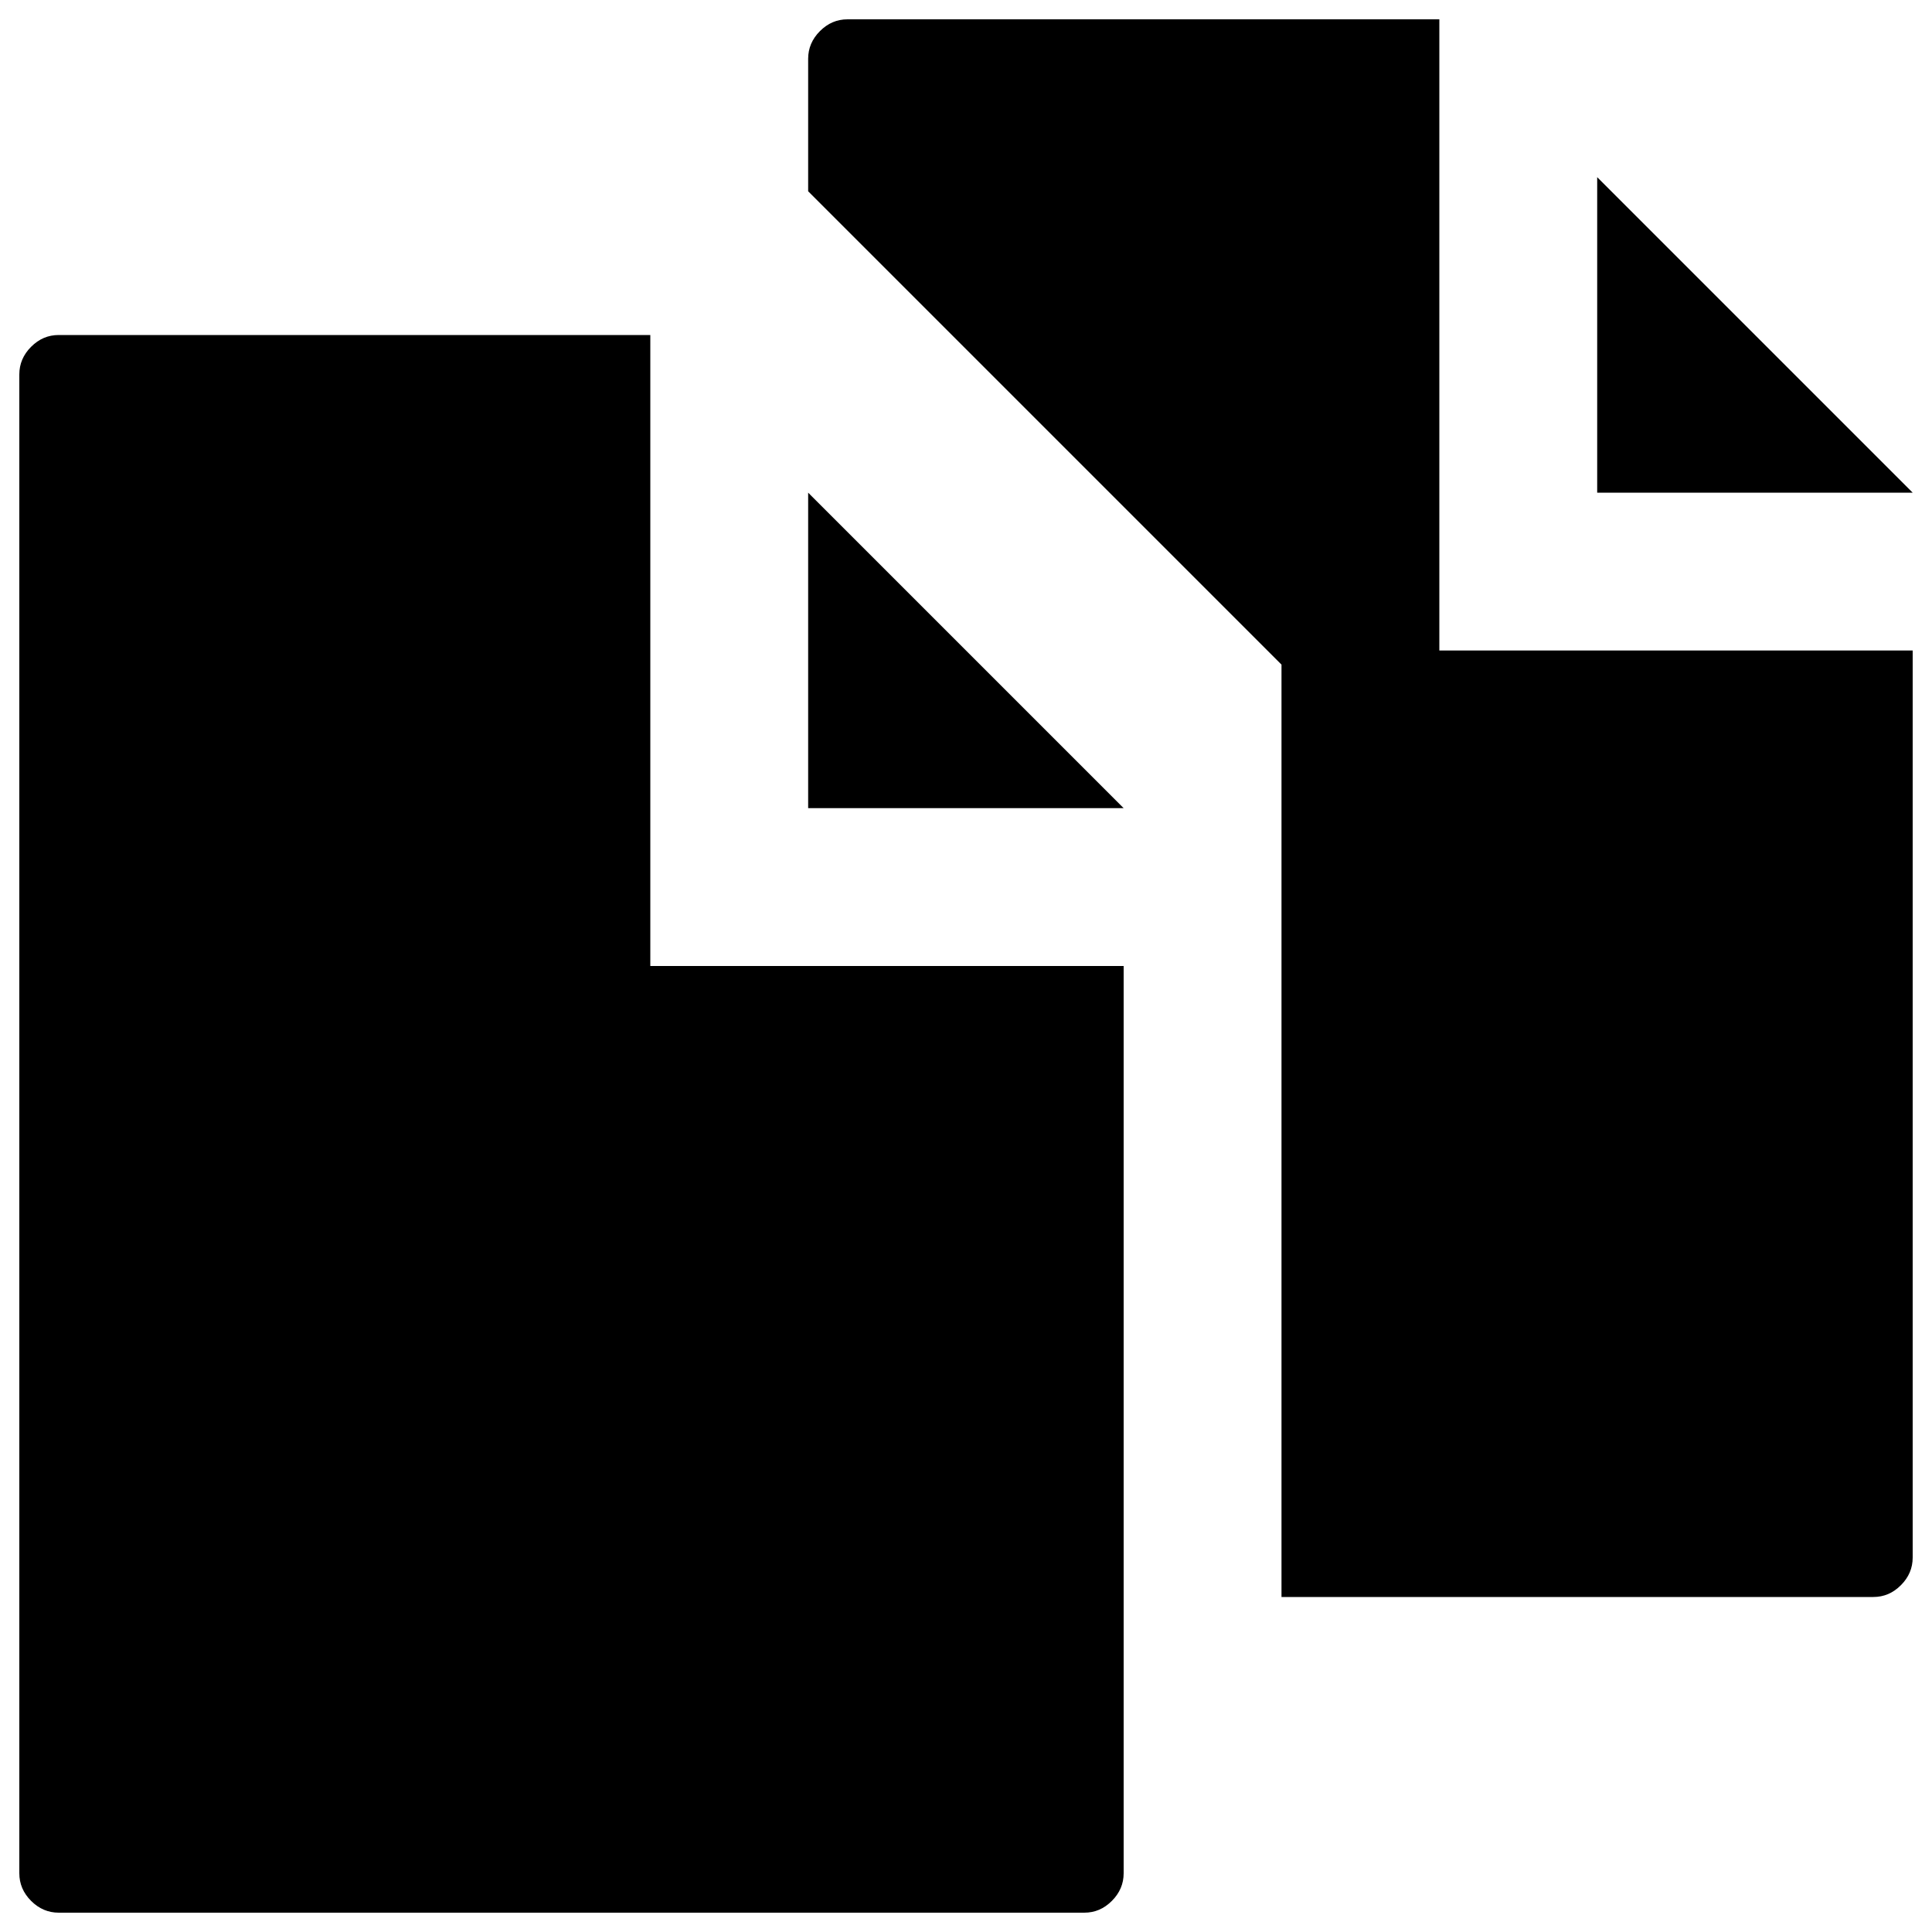
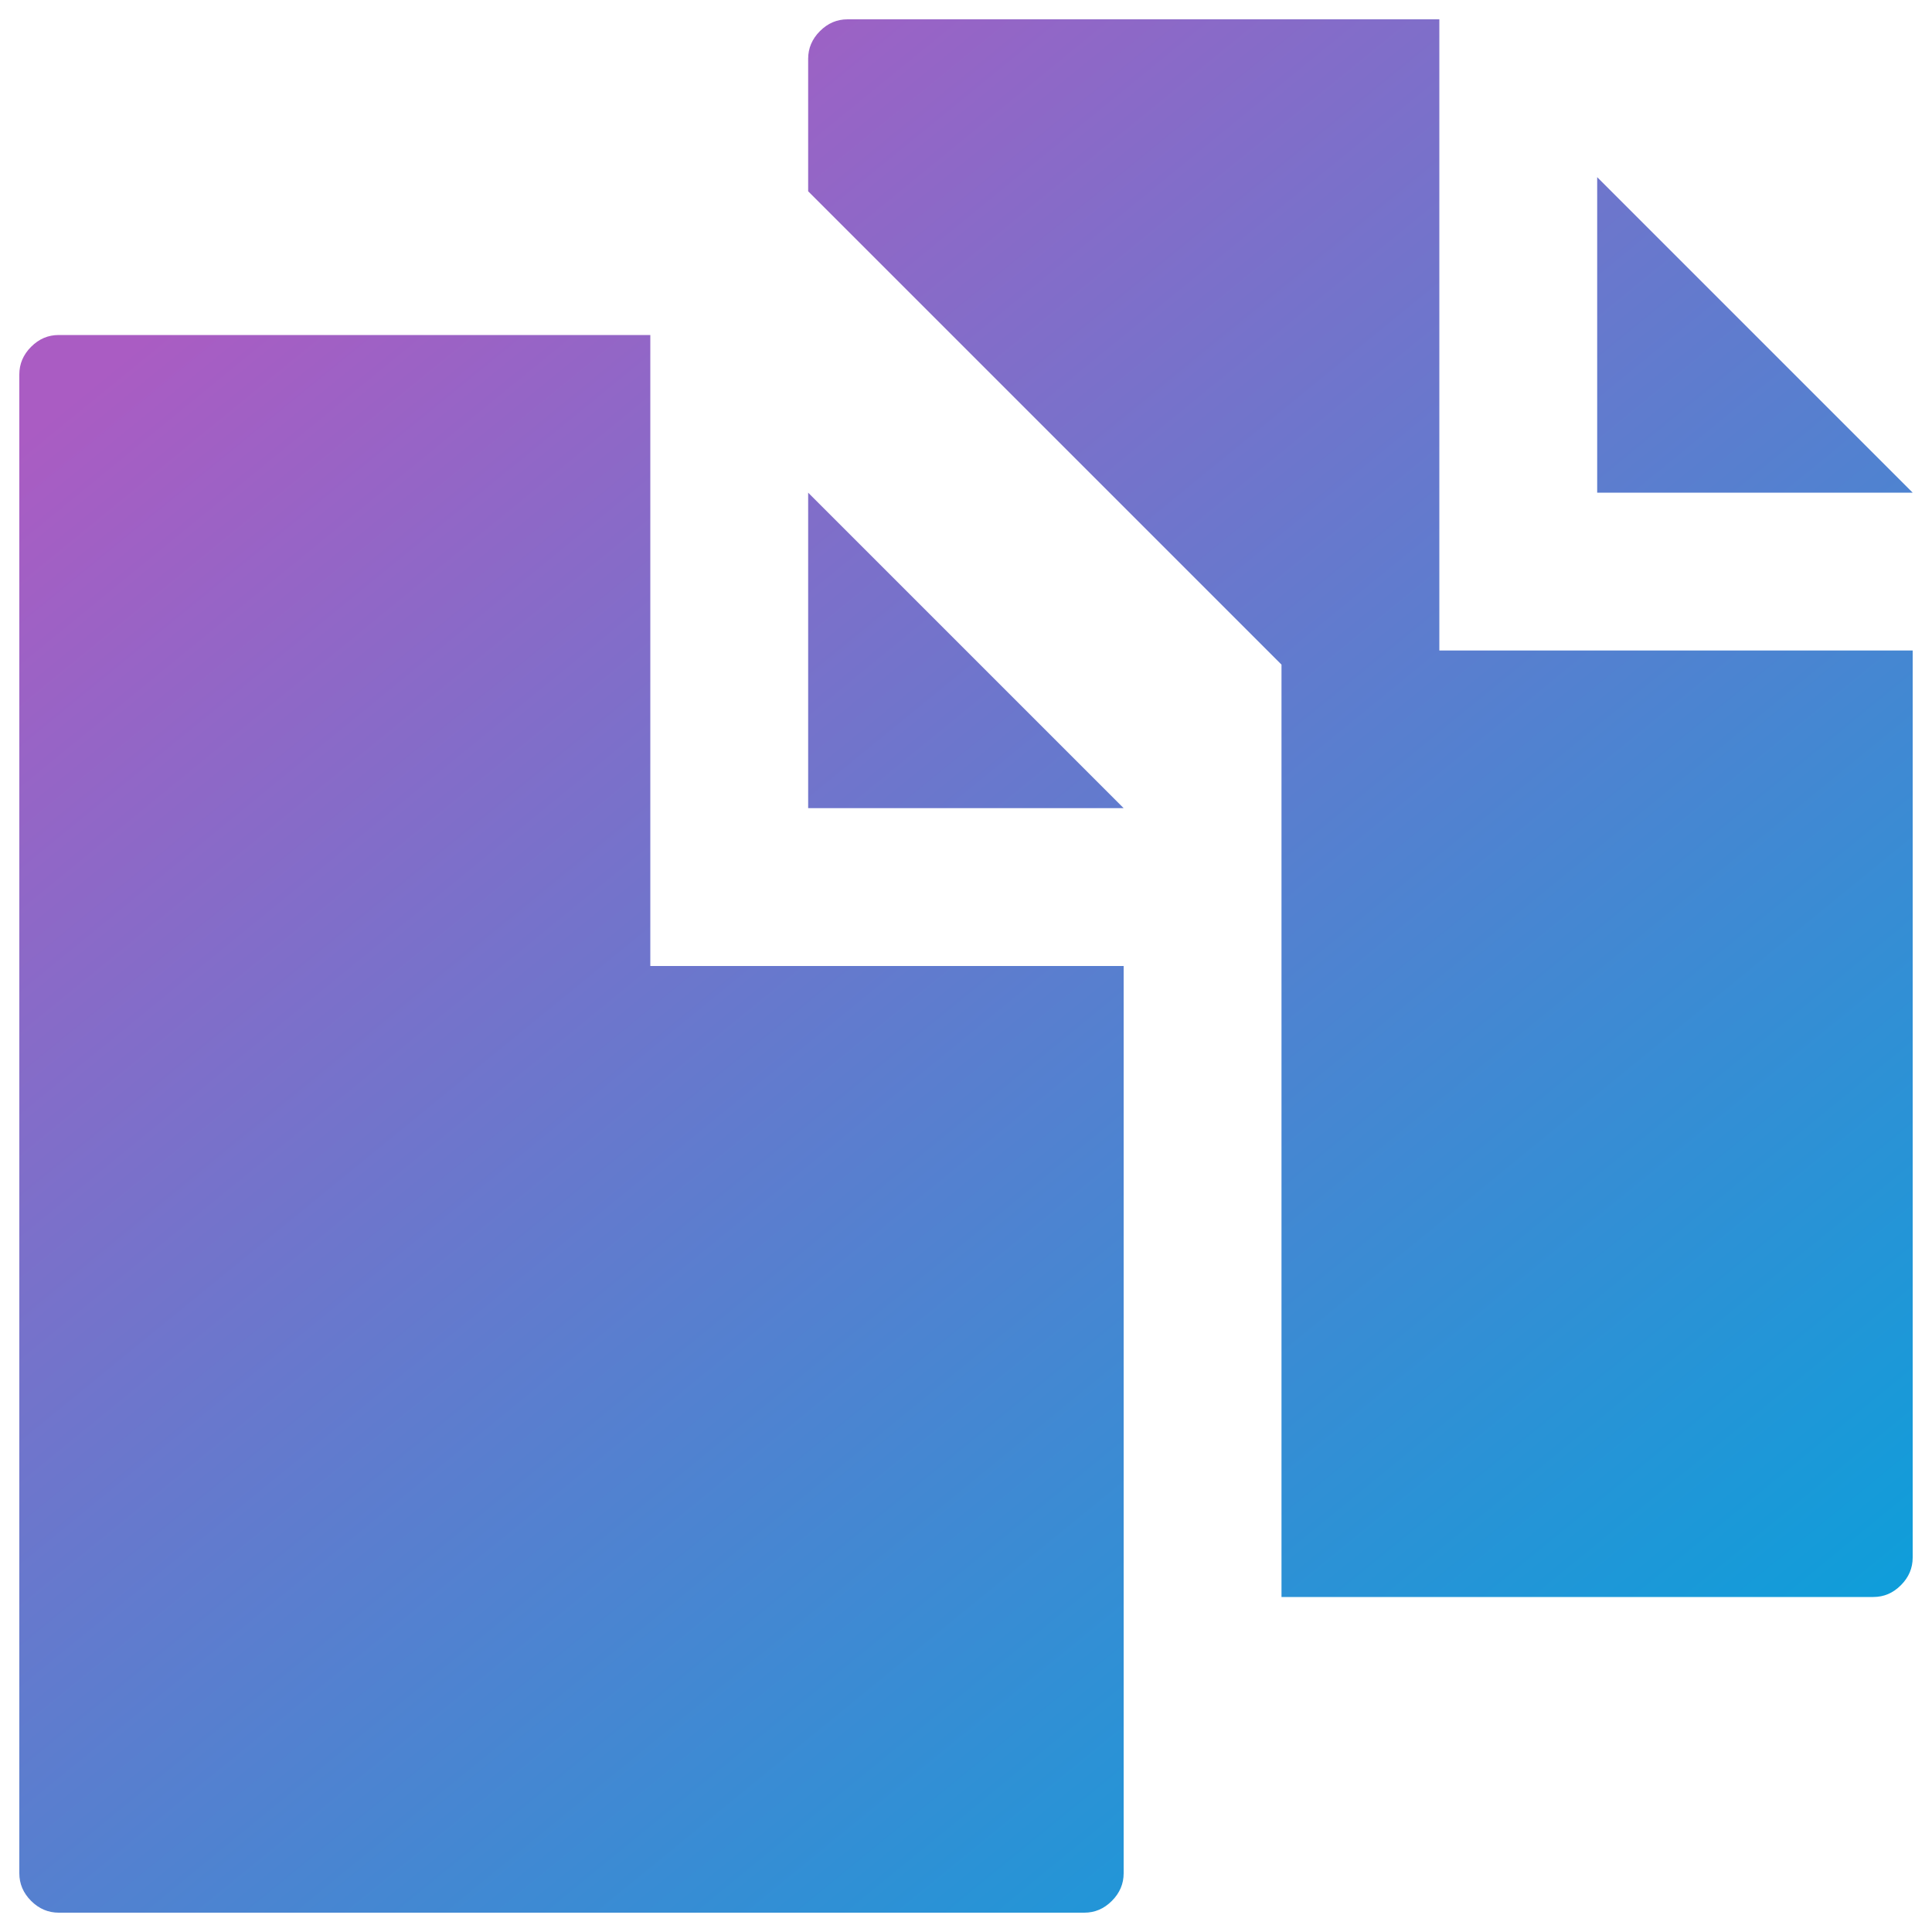
- <svg xmlns="http://www.w3.org/2000/svg" version="1.1" x="0px" y="0px" viewBox="0 0 1000 1000" enable-background="new 0 0 1000 1000" xml:space="preserve">
-   <g>
-     <g transform="matrix(1 0 0 -1 0 960)">
-       <path d="M663.3,133.3V616l-245,245v68.6c0,5.4,2,10.2,6.1,14.3c4.1,4.1,8.8,6.1,14.3,6.1H745V623.3h245V153.8c0-5.4-2-10.2-6.1-14.3c-4.1-4.1-8.8-6.1-14.3-6.1H663.3z M826.7,705v163.3L990,705H826.7z M30.4-30c-5.4,0-10.2,2-14.3,6.1S10-15,10-9.6v775.8c0,5.4,2,10.2,6.1,14.3c4.1,4.1,8.8,6.1,14.3,6.1h306.2V460h245V-9.6c0-5.4-2-10.2-6.1-14.3c-4.1-4.1-8.8-6.1-14.3-6.1H30.4z M418.3,541.7V705l163.3-163.3H418.3z" />
+ <svg xmlns="http://www.w3.org/2000/svg" id="duplicacy" viewBox="0 0 1000 1000" version="1.1">
+   <defs id="defs7">
+     <linearGradient id="linear-gradient" x1="218.459" y1="902.355" x2="965.045" y2="-11.671" gradientUnits="userSpaceOnUse">
+       <stop offset="0" stop-color="#aa5cc3" id="stop2" />
+       <stop offset="1" stop-color="#00a4dc" id="stop4" />
+     </linearGradient>
+   </defs>
+   <g id="g15">
+     <g transform="matrix(1 0 0 -1 0 960)" id="g13">
+       <path d="M663.3,133.3V616l-245,245v68.6c0,5.4,2,10.2,6.1,14.3c4.1,4.1,8.8,6.1,14.3,6.1H745V623.3h245V153.8c0-5.4-2-10.2-6.1-14.3c-4.1-4.1-8.8-6.1-14.3-6.1H663.3z M826.7,705v163.3L990,705H826.7z M30.4-30c-5.4,0-10.2,2-14.3,6.1S10-15,10-9.6v775.8c0,5.4,2,10.2,6.1,14.3c4.1,4.1,8.8,6.1,14.3,6.1h306.2V460h245V-9.6c0-5.4-2-10.2-6.1-14.3c-4.1-4.1-8.8-6.1-14.3-6.1H30.4z M418.3,541.7V705l163.3-163.3H418.3z" fill="url(#linear-gradient)" id="path11" style="fill:url(#linear-gradient)" />
    </g>
  </g>
</svg>
